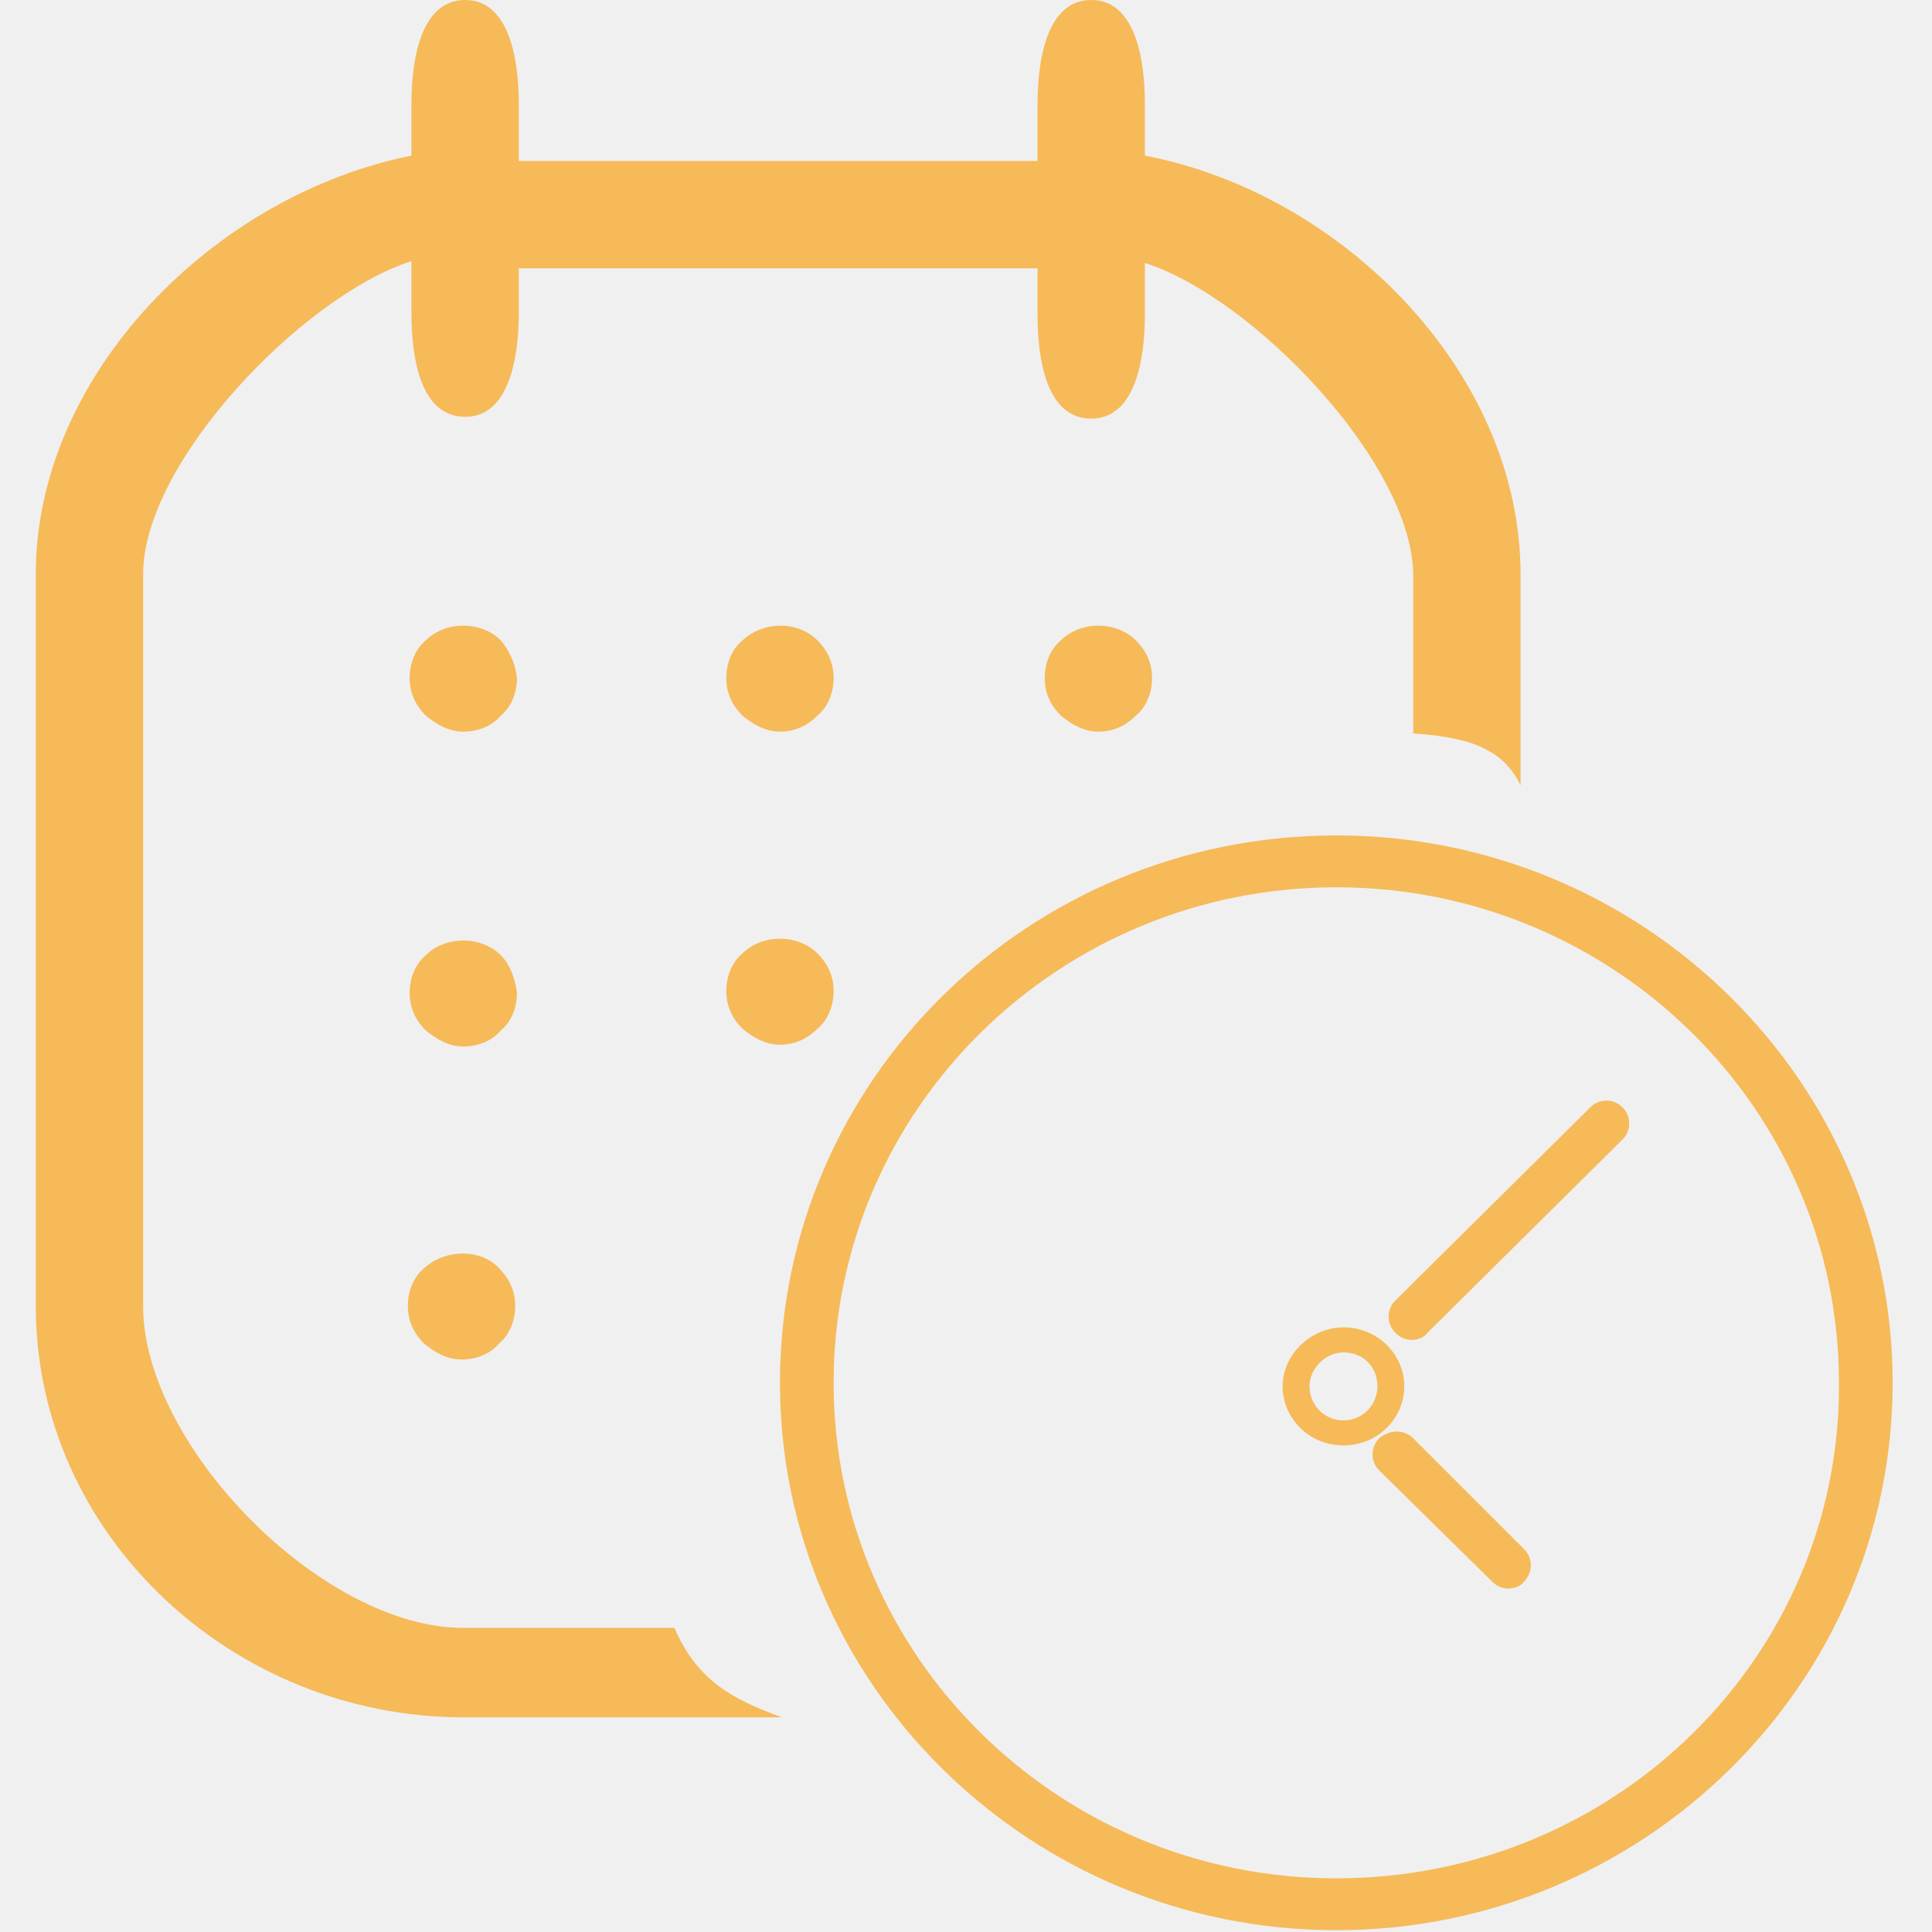
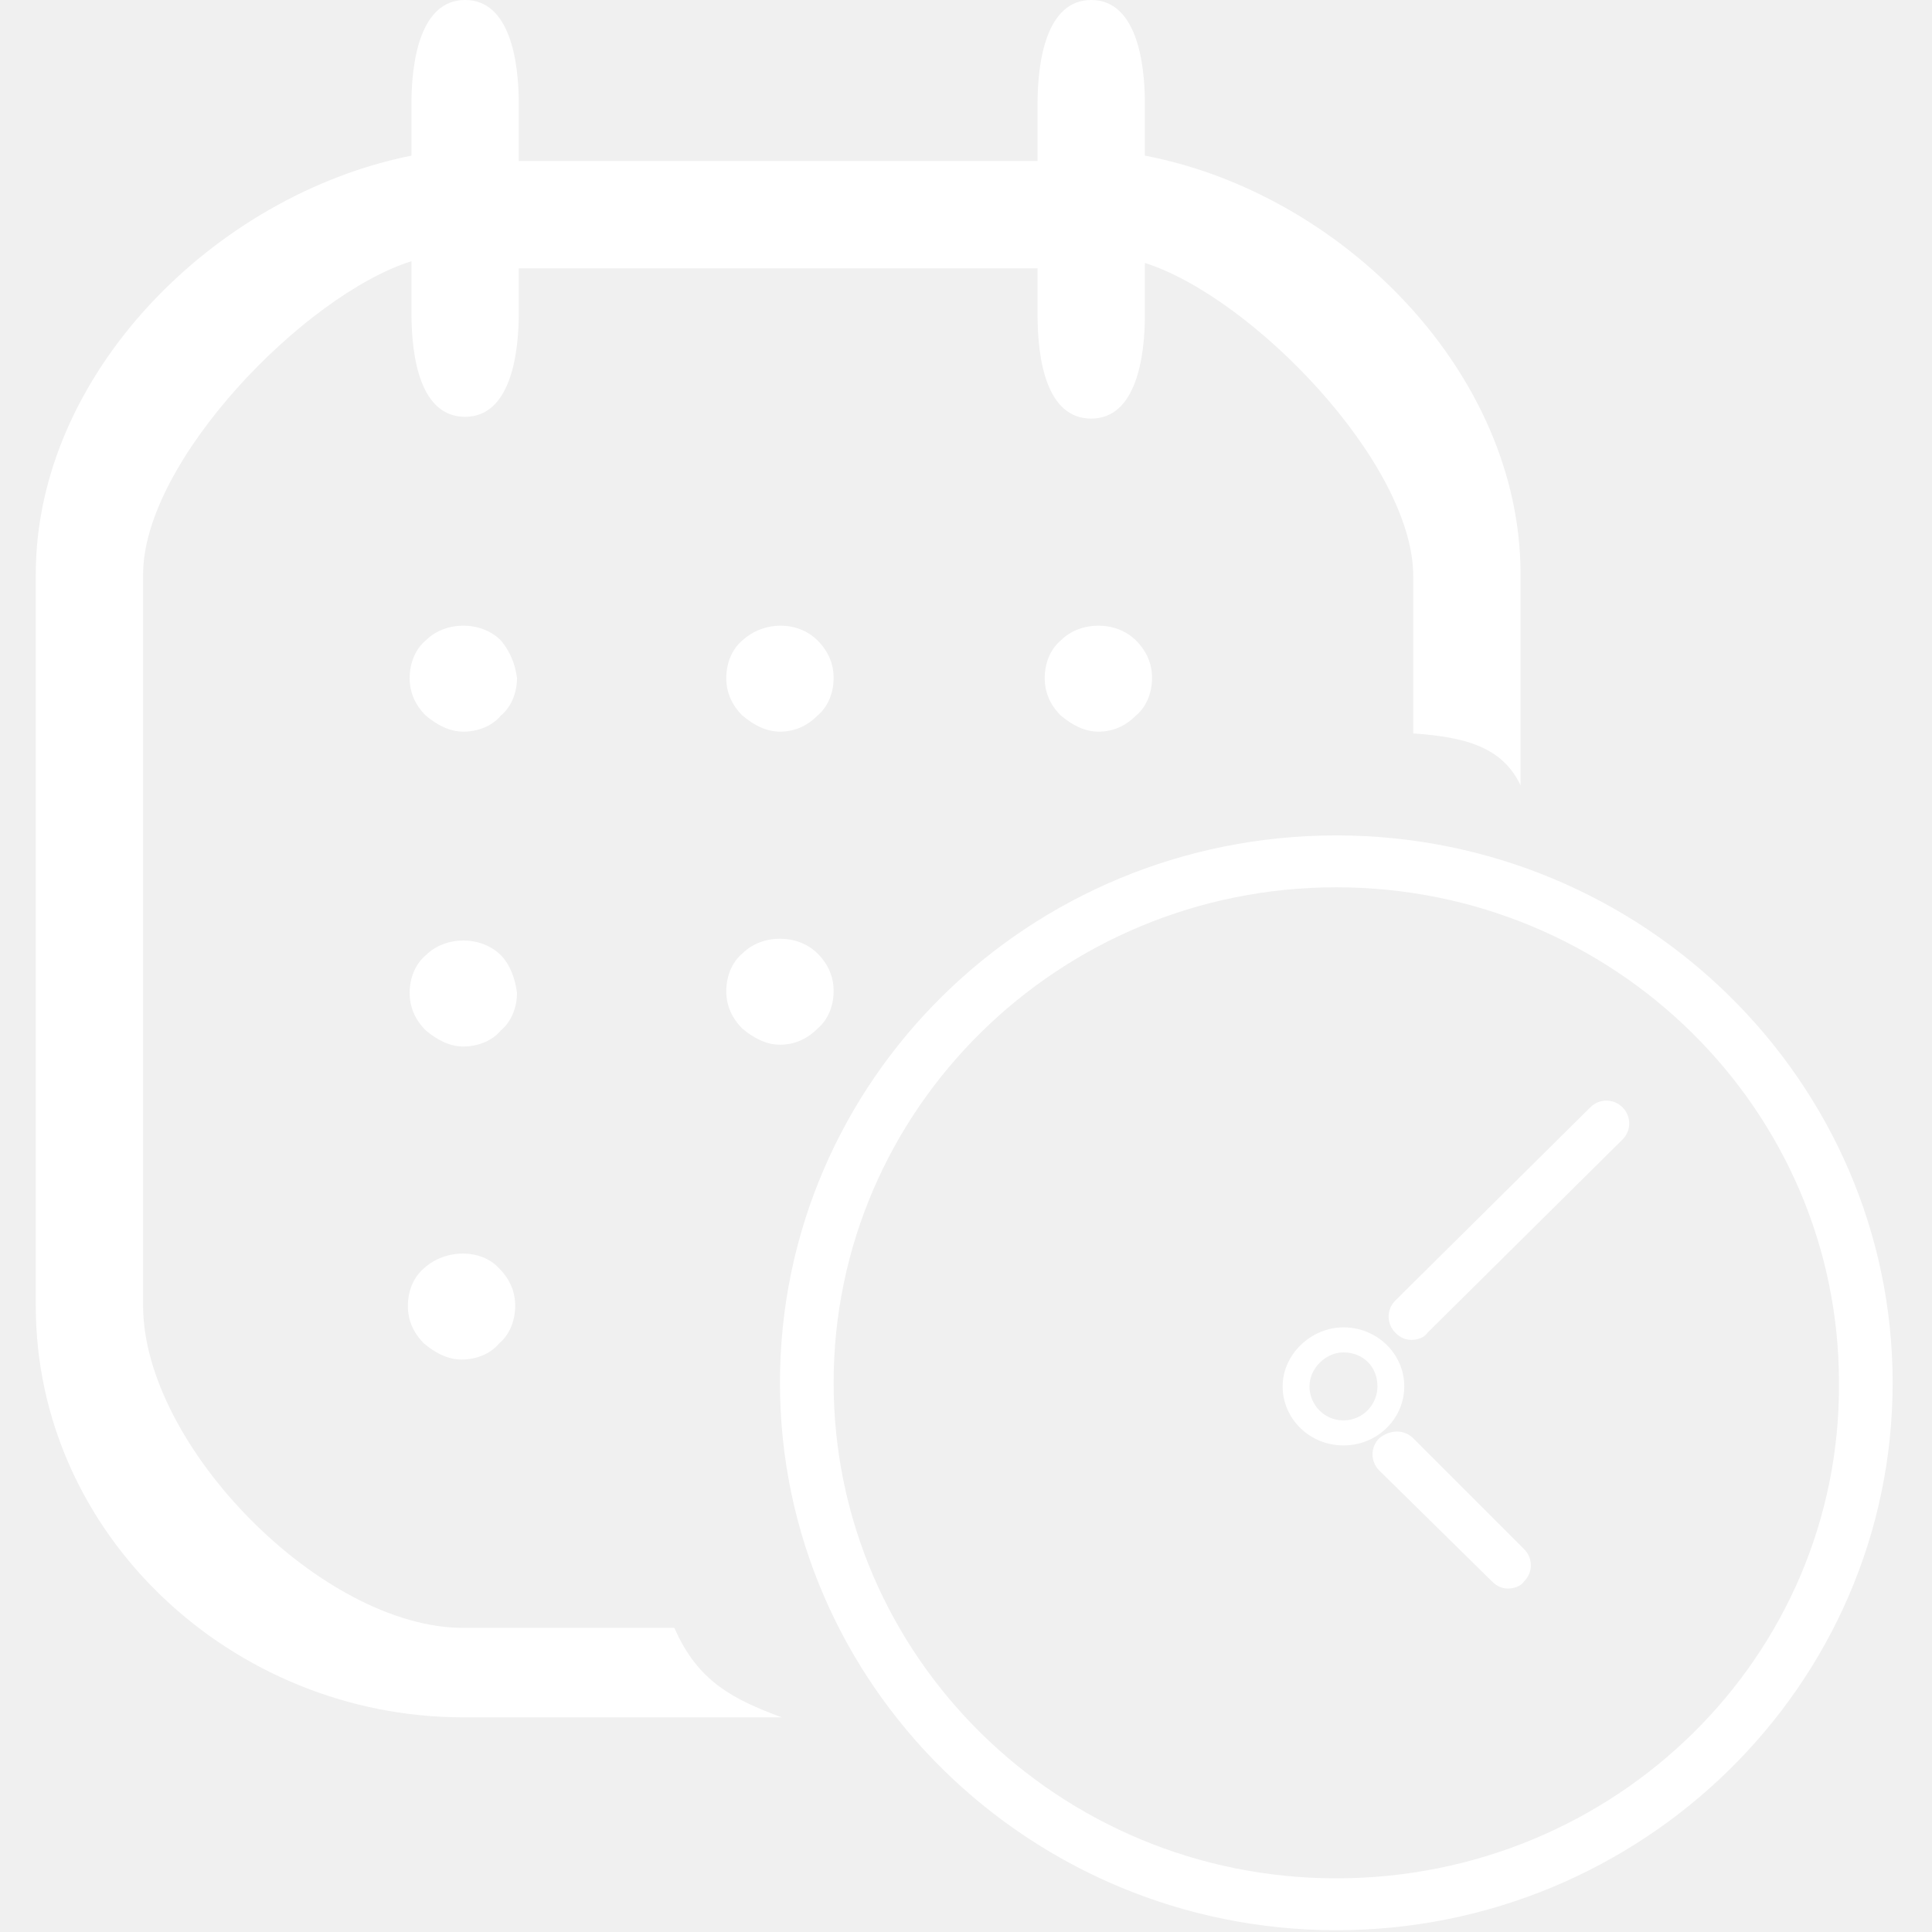
<svg xmlns="http://www.w3.org/2000/svg" version="1.1" id="Слой_1" x="0px" y="0px" viewBox="0 0 108 108" style="enable-background:new 0 0 108 108;" xml:space="preserve">
  <style type="text/css">
- 	.st0{fill:#F6BA59;}
+ 	.st0{fill:#fff;}
</style>
  <g>
    <g>
      <path class="st0" d="M28,35.8c-1.1-1.1-3.1-1.1-4.2,0c-0.6,0.5-0.9,1.3-0.9,2.1s0.3,1.5,0.9,2.1c0.6,0.5,1.3,0.9,2.1,0.9    c0.8,0,1.6-0.3,2.1-0.9c0.6-0.5,0.9-1.3,0.9-2.1C28.8,37.1,28.5,36.4,28,35.8z M41.5,35.8c-0.6,0.5-0.9,1.3-0.9,2.1    s0.3,1.5,0.9,2.1c0.6,0.5,1.3,0.9,2.1,0.9s1.5-0.3,2.1-0.9c0.6-0.5,0.9-1.3,0.9-2.1s-0.3-1.5-0.9-2.1    C44.6,34.7,42.7,34.7,41.5,35.8z M59.3,35.8c-0.6,0.5-0.9,1.3-0.9,2.1s0.3,1.5,0.9,2.1c0.6,0.5,1.3,0.9,2.1,0.9s1.5-0.3,2.1-0.9    c0.6-0.5,0.9-1.3,0.9-2.1s-0.3-1.5-0.9-2.1C62.4,34.7,60.4,34.7,59.3,35.8z M28,53.4c-1.1-1.1-3.1-1.1-4.2,0    c-0.6,0.5-0.9,1.3-0.9,2.1s0.3,1.5,0.9,2.1c0.6,0.5,1.3,0.9,2.1,0.9c0.8,0,1.6-0.3,2.1-0.9c0.6-0.5,0.9-1.3,0.9-2.1    C28.8,54.7,28.5,53.9,28,53.4z M46.6,55.4c0-0.8-0.3-1.5-0.9-2.1c-1.1-1.1-3.1-1.1-4.2,0c-0.6,0.5-0.9,1.3-0.9,2.1    s0.3,1.5,0.9,2.1c0.6,0.5,1.3,0.9,2.1,0.9s1.5-0.3,2.1-0.9C46.3,57,46.6,56.2,46.6,55.4z M23.7,70.9c-0.6,0.5-0.9,1.3-0.9,2.1    c0,0.8,0.3,1.5,0.9,2.1c0.6,0.5,1.3,0.9,2.1,0.9c0.8,0,1.6-0.3,2.1-0.9c0.6-0.5,0.9-1.3,0.9-2.1c0-0.8-0.3-1.5-0.9-2.1    C26.9,69.8,24.9,69.8,23.7,70.9z M37.7,91H25.9C18,91,8,80.8,8,73V32.1c0-6.3,9-15.6,15-17.5v2.9c0,2.5,0.5,5.8,3,5.8s3-3.4,3-5.8    V15h29v2.6c0,2.5,0.5,5.8,3,5.8s3-3.4,3-5.8v-2.9c6,1.9,15,11.2,15,17.5V41c3,0.2,5,0.8,6,2.9V32.1c0-11.3-10-21.3-21-23.4V5.8    C64,3.4,63.5,0,61,0s-3,3.4-3,5.8V9H29V5.8C29,3.4,28.5,0,26,0s-3,3.4-3,5.8v2.9C12,10.9,2,20.9,2,32.1V73c0,12.8,11,23,23.9,23    h17.8C41,95,39,94,37.7,91z M74.7,46.7c-17.2,0-31.1,13.7-31.1,30.6s14,30.6,31.1,30.6s31.1-13.7,31.1-30.6    C105.8,60.5,91.9,46.7,74.7,46.7z M74.7,105c-15.5,0-28.1-12.4-28.1-27.7s12.6-27.7,28.1-27.7s28.1,12.4,28.1,27.7    C102.9,92.6,90.3,105,74.7,105z M78.5,77.5c0-1.8-1.5-3.3-3.4-3.3c-1.8,0-3.4,1.5-3.4,3.3s1.5,3.3,3.4,3.3S78.5,79.3,78.5,77.5z     M75.1,79.4c-1.1,0-1.9-0.9-1.9-1.9s0.9-1.9,1.9-1.9c1.1,0,1.9,0.8,1.9,1.9C77,78.5,76.2,79.4,75.1,79.4z M88.9,61.9L78,72.7    c-0.5,0.5-0.5,1.3,0,1.8c0.3,0.3,0.6,0.4,0.9,0.4s0.7-0.1,0.9-0.4l10.9-10.8c0.5-0.5,0.5-1.3,0-1.8C90.2,61.4,89.4,61.4,88.9,61.9    z M79,80.4c-0.5-0.5-1.3-0.5-1.9,0c-0.5,0.5-0.5,1.3,0,1.8l6.3,6.2c0.3,0.3,0.6,0.4,0.9,0.4s0.7-0.1,0.9-0.4    c0.5-0.5,0.5-1.3,0-1.8L79,80.4z" />
    </g>
  </g>
</svg>
